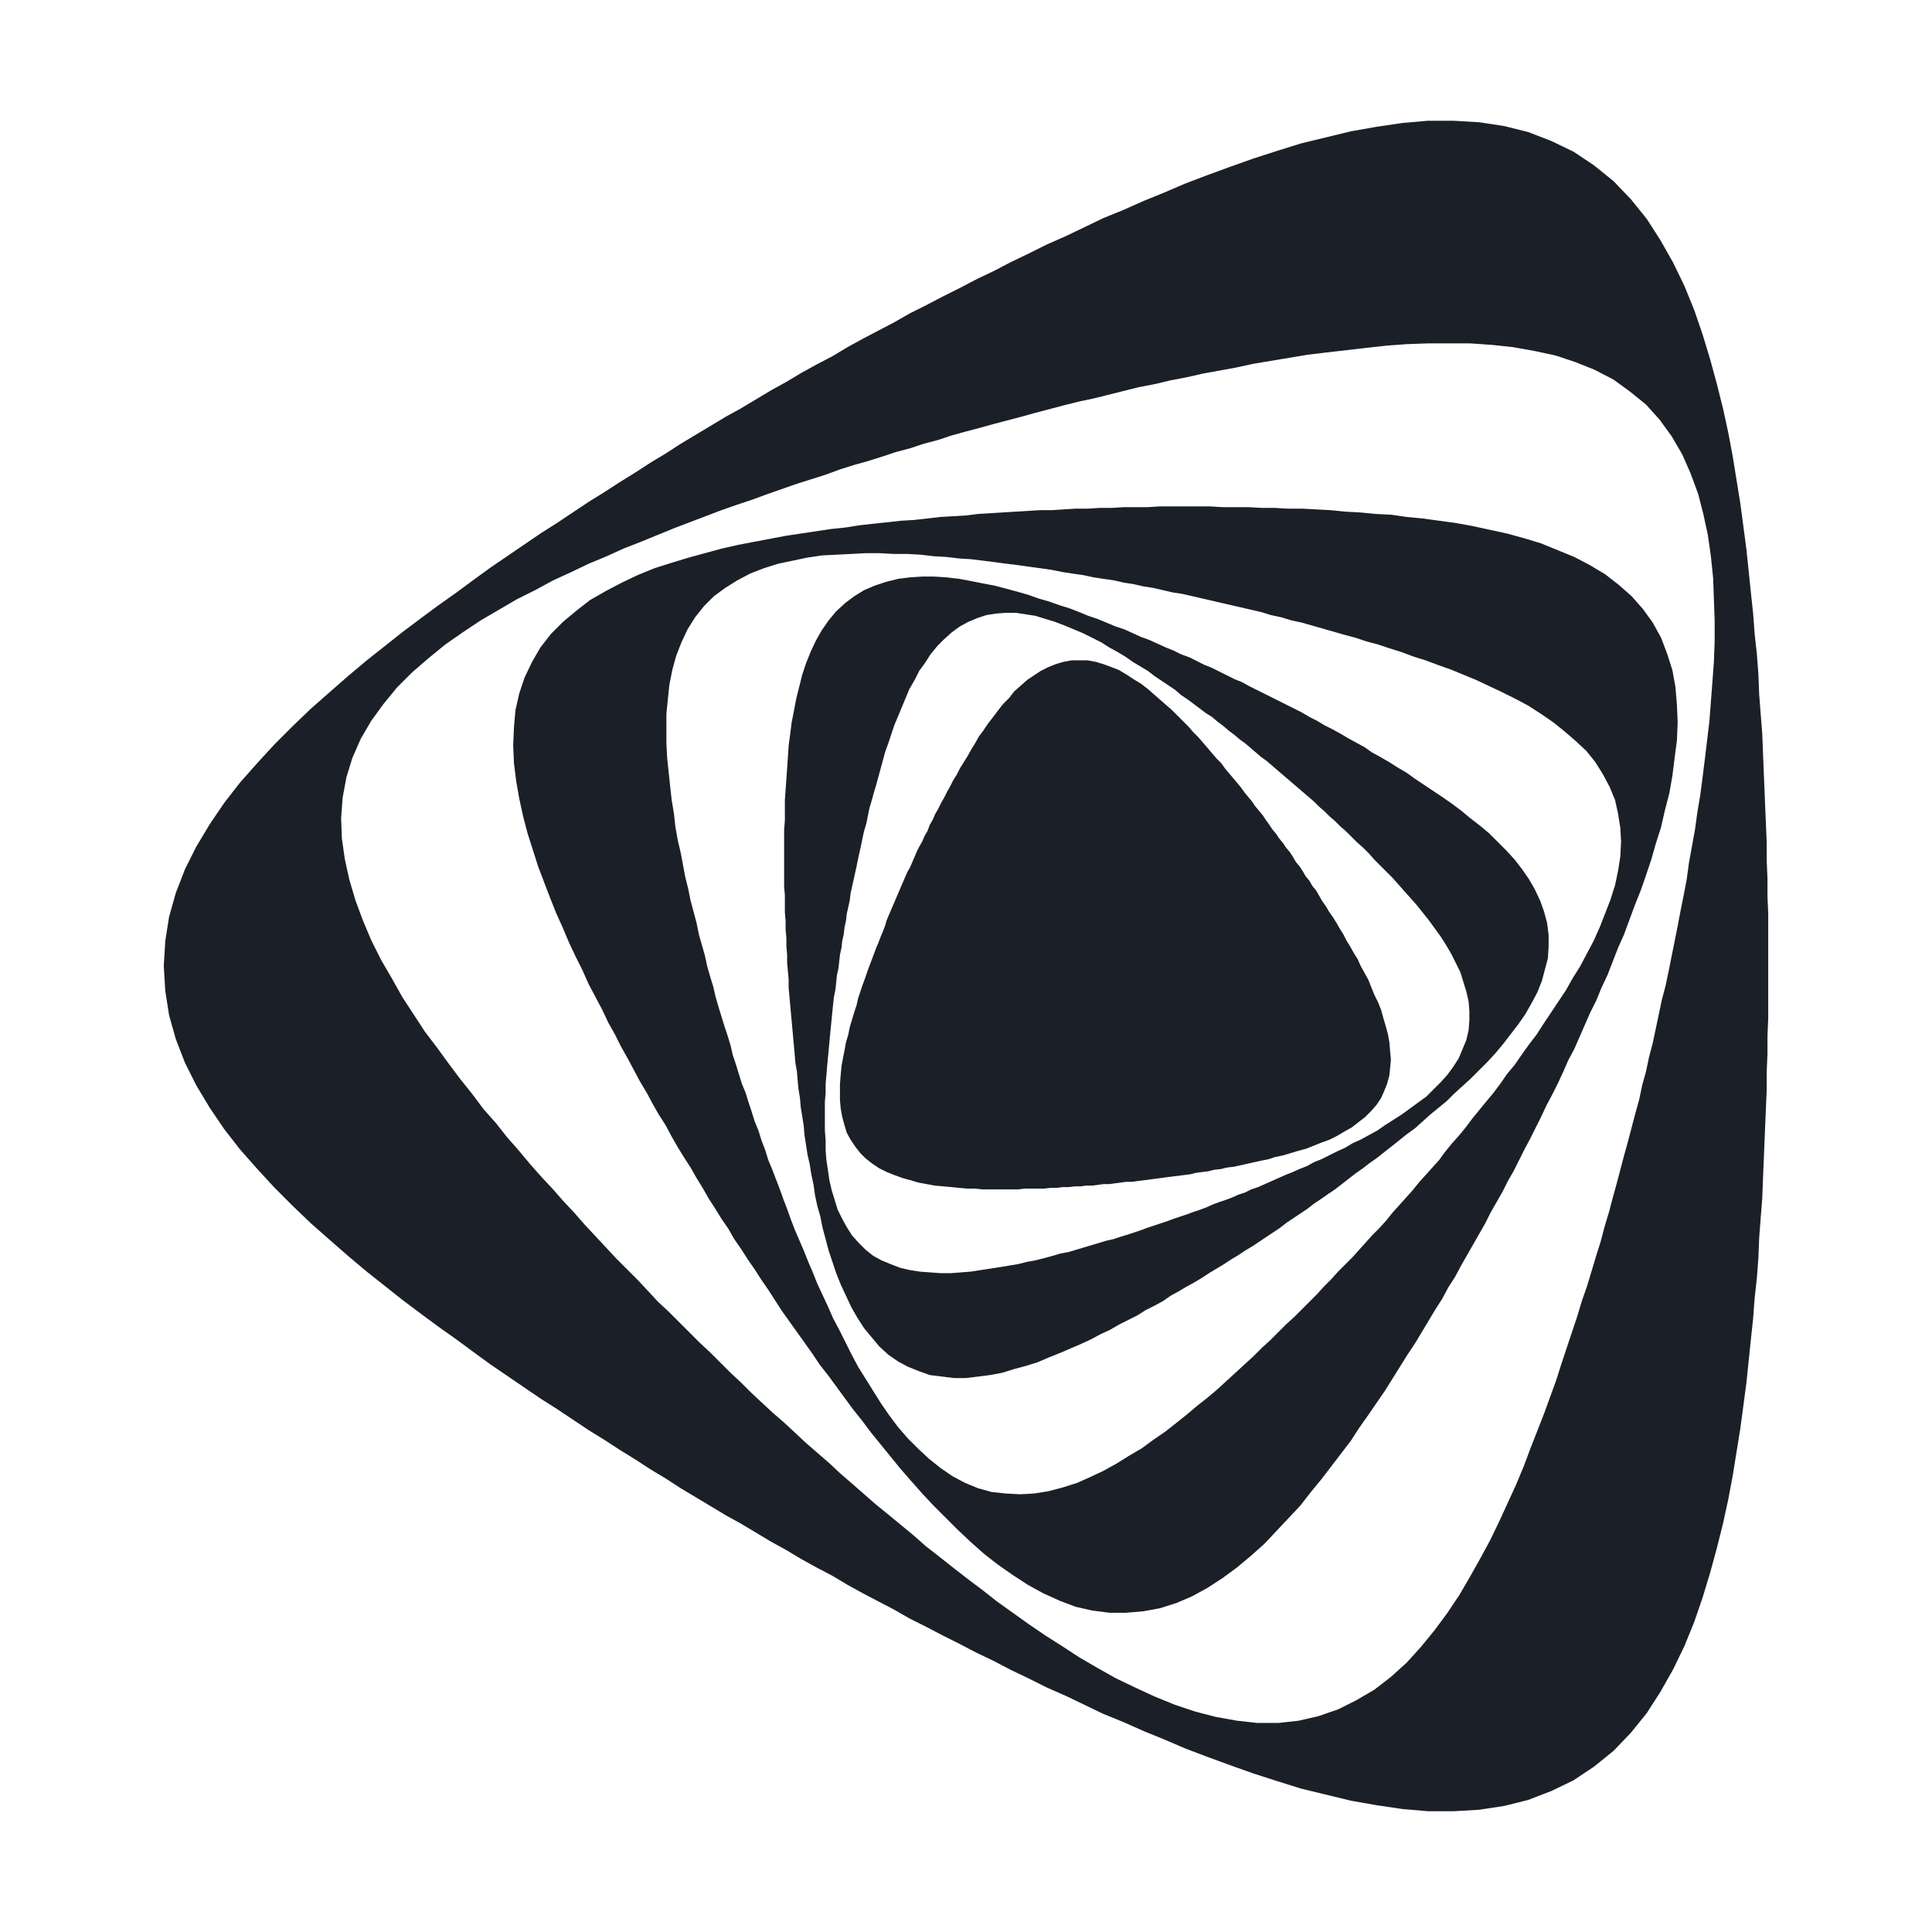
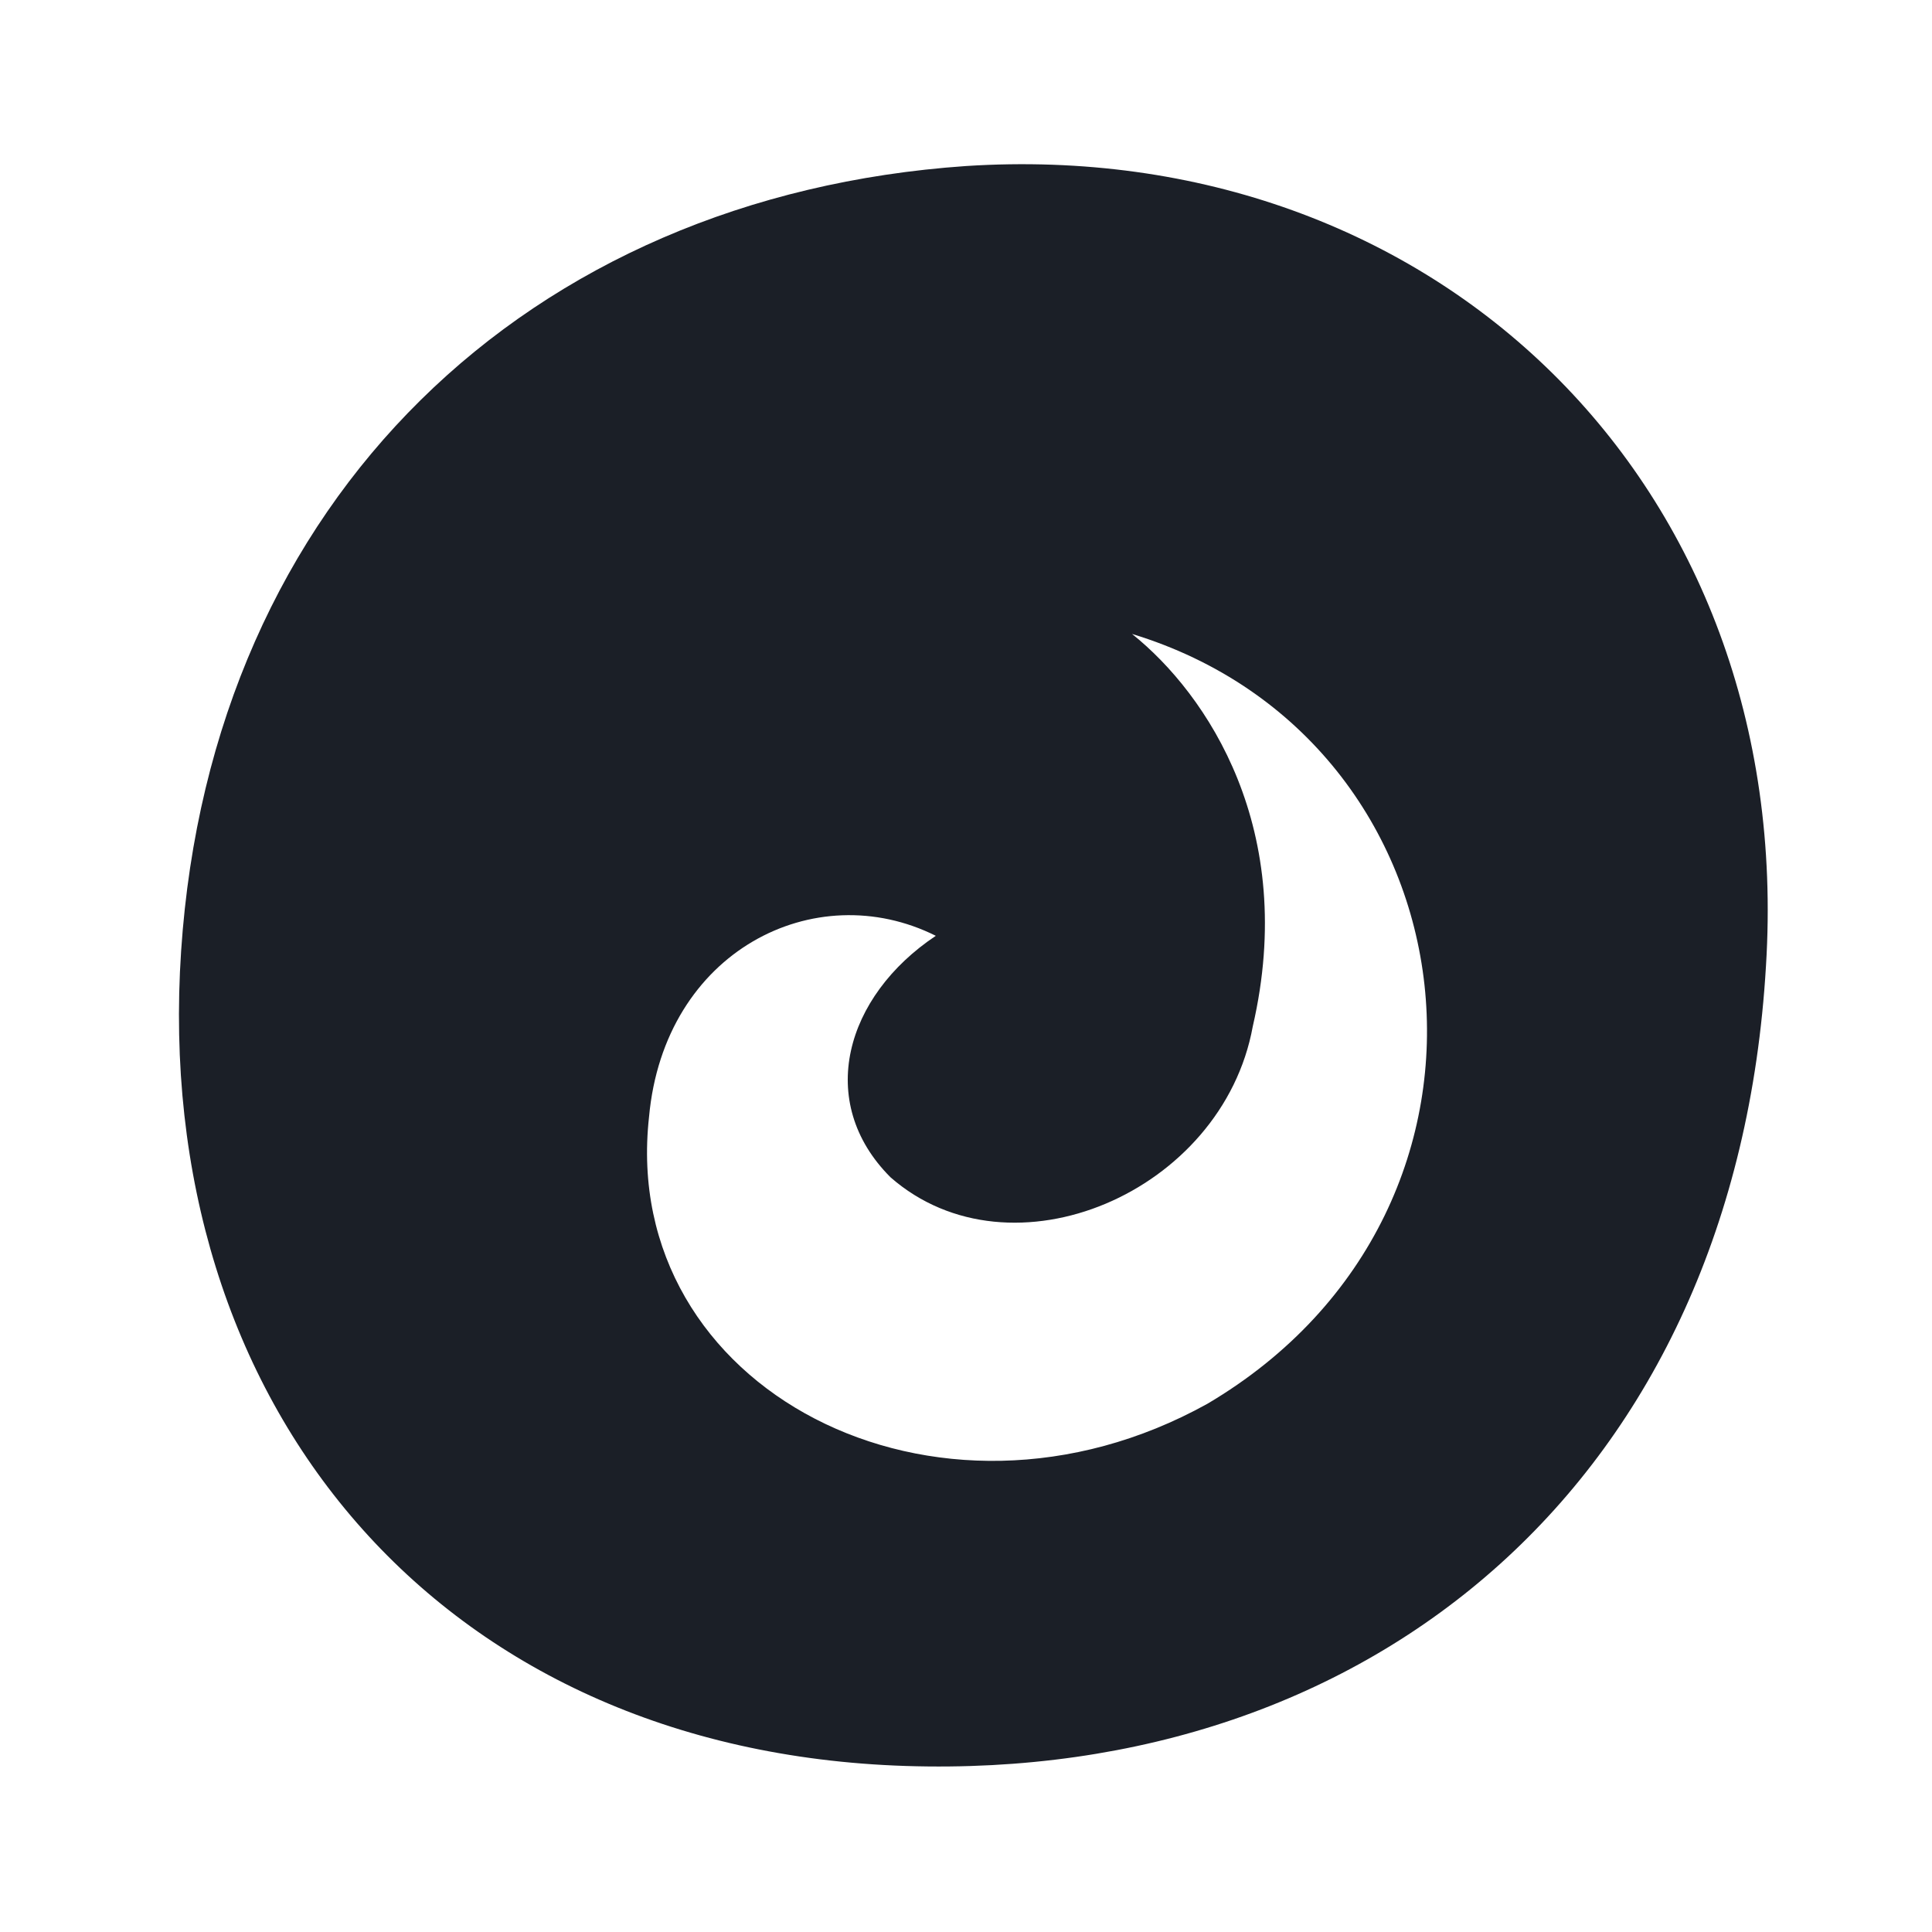
<svg xmlns="http://www.w3.org/2000/svg" viewBox="0 0 256 256" width="256" height="256">
-   <style>.i{fill:#1b1f27}.s{fill:none;stroke:#1b1f27}@media (prefers-color-scheme:dark){.i{fill:#e6e9ef}.s{stroke:#e6e9ef}}</style>
-   <path class="i" fill-rule="evenodd" d="M234.3,128.0 L234.3,130.3 L234.3,132.6 L234.3,134.9 L234.2,137.2 L234.2,139.6 L234.1,141.9 L234.1,144.3 L234.0,146.7 L233.9,149.0 L233.8,151.5 L233.7,153.9 L233.6,156.4 L233.5,158.9 L233.3,161.4 L233.1,164.0 L233.0,166.6 L232.8,169.3 L232.5,172.0 L232.3,174.7 L232.0,177.5 L231.7,180.4 L231.4,183.3 L231.0,186.3 L230.6,189.3 L230.1,192.4 L229.6,195.5 L229.0,198.7 L228.3,201.9 L227.5,205.1 L226.6,208.4 L225.6,211.7 L224.5,214.9 L223.2,218.1 L221.7,221.2 L220.0,224.2 L218.2,227.0 L216.1,229.6 L213.8,232.0 L211.2,234.1 L208.5,235.9 L205.6,237.3 L202.5,238.5 L199.3,239.3 L196.0,239.8 L192.6,240.0 L189.2,240.0 L185.8,239.7 L182.4,239.2 L179.0,238.6 L175.7,237.8 L172.4,237.0 L169.2,236.0 L166.1,235.0 L163.0,233.9 L160.0,232.8 L157.1,231.7 L154.3,230.5 L151.6,229.4 L148.9,228.2 L146.2,227.1 L143.7,225.9 L141.2,224.7 L138.7,223.6 L136.3,222.4 L134.0,221.3 L131.7,220.1 L129.4,219.0 L127.1,217.8 L124.9,216.7 L122.8,215.6 L120.6,214.5 L118.5,213.3 L116.4,212.2 L114.3,211.1 L112.3,210.0 L110.3,208.8 L108.2,207.7 L106.2,206.6 L104.2,205.4 L102.2,204.3 L100.2,203.1 L98.2,201.9 L96.2,200.8 L94.2,199.6 L92.2,198.4 L90.2,197.2 L88.2,195.9 L86.2,194.7 L84.2,193.4 L82.1,192.1 L80.1,190.8 L78.0,189.5 L75.9,188.1 L73.8,186.7 L71.6,185.3 L69.4,183.8 L67.2,182.3 L65.0,180.8 L62.8,179.2 L60.5,177.5 L58.1,175.8 L55.8,174.1 L53.4,172.3 L51.0,170.4 L48.6,168.5 L46.1,166.4 L43.7,164.3 L41.2,162.1 L38.8,159.8 L36.4,157.4 L34.1,154.9 L31.8,152.3 L29.7,149.6 L27.8,146.8 L26.0,143.8 L24.5,140.8 L23.3,137.7 L22.4,134.5 L21.9,131.3 L21.7,128.0 L21.9,124.7 L22.4,121.5 L23.3,118.3 L24.5,115.2 L26.0,112.2 L27.8,109.2 L29.7,106.4 L31.8,103.7 L34.1,101.1 L36.4,98.6 L38.8,96.2 L41.2,93.9 L43.7,91.7 L46.1,89.6 L48.6,87.5 L51.0,85.6 L53.4,83.7 L55.8,81.9 L58.1,80.2 L60.5,78.5 L62.8,76.8 L65.0,75.2 L67.2,73.7 L69.4,72.2 L71.6,70.7 L73.8,69.3 L75.9,67.9 L78.0,66.5 L80.1,65.2 L82.1,63.9 L84.2,62.6 L86.2,61.3 L88.2,60.1 L90.2,58.8 L92.2,57.6 L94.2,56.4 L96.2,55.2 L98.2,54.1 L100.2,52.9 L102.2,51.7 L104.2,50.6 L106.2,49.4 L108.2,48.3 L110.3,47.2 L112.3,46.0 L114.3,44.9 L116.4,43.8 L118.5,42.7 L120.6,41.5 L122.8,40.4 L124.9,39.3 L127.1,38.2 L129.4,37.0 L131.7,35.9 L134.0,34.7 L136.3,33.6 L138.7,32.4 L141.2,31.3 L143.7,30.1 L146.2,28.9 L148.9,27.8 L151.6,26.6 L154.3,25.5 L157.1,24.3 L160.0,23.2 L163.0,22.1 L166.1,21.0 L169.2,20.0 L172.4,19.0 L175.7,18.2 L179.0,17.4 L182.4,16.8 L185.8,16.3 L189.2,16.0 L192.6,16.0 L196.0,16.2 L199.3,16.7 L202.5,17.5 L205.6,18.7 L208.5,20.1 L211.2,21.9 L213.8,24.0 L216.1,26.4 L218.2,29.0 L220.0,31.8 L221.7,34.8 L223.2,37.9 L224.5,41.1 L225.6,44.3 L226.6,47.6 L227.5,50.9 L228.3,54.1 L229.0,57.3 L229.6,60.5 L230.1,63.6 L230.6,66.7 L231.0,69.7 L231.4,72.7 L231.7,75.6 L232.0,78.5 L232.3,81.3 L232.5,84.0 L232.8,86.7 L233.0,89.4 L233.1,92.0 L233.3,94.6 L233.5,97.1 L233.6,99.6 L233.7,102.1 L233.8,104.5 L233.9,107.0 L234.0,109.3 L234.1,111.7 L234.1,114.1 L234.2,116.4 L234.2,118.8 L234.3,121.1 L234.3,123.4 L234.3,125.7zM217.2,145.7 L216.7,147.5 L216.2,149.4 L215.7,151.3 L215.2,153.1 L214.7,155.0 L214.2,156.9 L213.7,158.7 L213.2,160.6 L212.6,162.6 L212.1,164.5 L211.5,166.4 L210.9,168.4 L210.3,170.4 L209.6,172.4 L209.0,174.4 L208.3,176.5 L207.6,178.6 L206.9,180.7 L206.2,182.9 L205.4,185.1 L204.6,187.3 L203.7,189.6 L202.8,191.9 L201.9,194.3 L200.9,196.7 L199.8,199.1 L198.7,201.5 L197.5,204.0 L196.2,206.4 L194.8,208.9 L193.4,211.3 L191.8,213.7 L190.1,216.0 L188.3,218.2 L186.4,220.3 L184.3,222.2 L182.1,223.9 L179.7,225.3 L177.3,226.5 L174.7,227.4 L172.1,228.0 L169.4,228.3 L166.6,228.3 L163.9,228.0 L161.1,227.5 L158.4,226.8 L155.7,225.9 L153.0,224.8 L150.4,223.6 L147.9,222.4 L145.4,221.0 L143.0,219.6 L140.7,218.1 L138.5,216.7 L136.3,215.2 L134.2,213.7 L132.1,212.2 L130.2,210.7 L128.2,209.2 L126.4,207.8 L124.5,206.3 L122.7,204.9 L121.0,203.4 L119.3,202.0 L117.6,200.6 L116.0,199.3 L114.4,197.9 L112.8,196.5 L111.3,195.2 L109.8,193.8 L108.3,192.5 L106.8,191.2 L105.3,189.8 L103.9,188.5 L102.4,187.2 L101.0,185.9 L99.6,184.6 L98.2,183.2 L96.8,181.9 L95.5,180.6 L94.1,179.2 L92.7,177.9 L91.4,176.6 L90.0,175.2 L88.6,173.8 L87.2,172.5 L85.9,171.1 L84.5,169.6 L83.1,168.2 L81.7,166.8 L80.3,165.3 L78.9,163.8 L77.5,162.3 L76.1,160.7 L74.6,159.1 L73.2,157.5 L71.7,155.9 L70.2,154.2 L68.7,152.4 L67.2,150.7 L65.7,148.8 L64.1,147.0 L62.6,145.0 L61.0,143.0 L59.5,141.0 L57.9,138.8 L56.3,136.7 L54.8,134.4 L53.3,132.1 L51.9,129.6 L50.5,127.2 L49.2,124.6 L48.1,122.0 L47.1,119.3 L46.3,116.6 L45.7,113.9 L45.3,111.1 L45.2,108.4 L45.4,105.7 L45.9,103.0 L46.7,100.4 L47.8,97.9 L49.2,95.5 L50.8,93.3 L52.6,91.1 L54.6,89.1 L56.8,87.2 L59.0,85.4 L61.3,83.8 L63.7,82.2 L66.1,80.8 L68.5,79.4 L70.9,78.2 L73.3,76.9 L75.7,75.8 L78.0,74.7 L80.4,73.7 L82.6,72.7 L84.9,71.8 L87.1,70.9 L89.3,70.0 L91.4,69.2 L93.5,68.4 L95.6,67.6 L97.6,66.9 L99.7,66.2 L101.6,65.5 L103.6,64.8 L105.6,64.1 L107.5,63.5 L109.4,62.9 L111.3,62.2 L113.2,61.6 L115.0,61.1 L116.9,60.5 L118.7,59.9 L120.6,59.4 L122.4,58.8 L124.3,58.3 L126.1,57.7 L127.9,57.2 L129.8,56.7 L131.6,56.2 L133.5,55.7 L135.4,55.2 L137.2,54.7 L139.1,54.2 L141.0,53.7 L143.0,53.2 L144.9,52.8 L146.9,52.3 L148.9,51.8 L150.9,51.3 L153.0,50.9 L155.1,50.4 L157.2,50.0 L159.4,49.5 L161.6,49.1 L163.8,48.7 L166.1,48.2 L168.5,47.8 L170.9,47.4 L173.3,47.0 L175.8,46.7 L178.4,46.4 L181.0,46.1 L183.7,45.8 L186.4,45.6 L189.2,45.5 L192.0,45.5 L194.8,45.5 L197.7,45.7 L200.5,46.0 L203.3,46.5 L206.1,47.1 L208.8,48.0 L211.3,49.0 L213.8,50.3 L216.0,51.9 L218.1,53.6 L219.9,55.6 L221.5,57.8 L222.9,60.2 L224.0,62.7 L225.0,65.4 L225.7,68.1 L226.3,70.9 L226.7,73.7 L227.0,76.6 L227.1,79.4 L227.2,82.2 L227.2,85.0 L227.1,87.7 L226.9,90.4 L226.7,93.0 L226.5,95.6 L226.2,98.1 L225.9,100.6 L225.6,103.0 L225.3,105.3 L224.9,107.7 L224.6,109.9 L224.2,112.1 L223.8,114.3 L223.5,116.5 L223.1,118.6 L222.7,120.6 L222.3,122.7 L221.9,124.7 L221.5,126.7 L221.1,128.7 L220.7,130.6 L220.2,132.5 L219.8,134.4 L219.4,136.3 L219.0,138.2 L218.5,140.1 L218.1,142.0 L217.6,143.8zM199.8,156.5 L199.1,157.9 L198.3,159.3 L197.5,160.7 L196.8,162.1 L196.0,163.5 L195.2,164.9 L194.4,166.3 L193.6,167.7 L192.8,169.2 L191.9,170.6 L191.1,172.1 L190.2,173.5 L189.3,175.0 L188.4,176.5 L187.5,178.0 L186.5,179.5 L185.5,181.1 L184.5,182.7 L183.5,184.3 L182.4,185.9 L181.3,187.5 L180.1,189.2 L179.0,190.9 L177.7,192.6 L176.4,194.3 L175.1,196.0 L173.7,197.7 L172.3,199.5 L170.7,201.2 L169.1,202.9 L167.5,204.6 L165.7,206.2 L163.9,207.7 L162.0,209.1 L160.0,210.4 L158.0,211.5 L155.9,212.4 L153.7,213.1 L151.5,213.5 L149.2,213.7 L147.0,213.7 L144.7,213.4 L142.5,212.9 L140.4,212.1 L138.2,211.1 L136.2,210.0 L134.2,208.7 L132.2,207.3 L130.4,205.9 L128.6,204.3 L126.9,202.7 L125.3,201.1 L123.7,199.5 L122.2,197.9 L120.7,196.2 L119.3,194.6 L118.0,193.0 L116.7,191.4 L115.4,189.8 L114.2,188.2 L113.0,186.7 L111.9,185.2 L110.8,183.7 L109.7,182.2 L108.6,180.8 L107.6,179.3 L106.6,177.9 L105.6,176.5 L104.6,175.1 L103.6,173.7 L102.7,172.3 L101.8,170.9 L100.9,169.6 L100.0,168.2 L99.1,166.9 L98.2,165.5 L97.3,164.2 L96.5,162.8 L95.6,161.5 L94.8,160.2 L93.9,158.8 L93.1,157.4 L92.3,156.1 L91.5,154.7 L90.6,153.3 L89.8,152.0 L89.0,150.6 L88.2,149.1 L87.3,147.7 L86.5,146.3 L85.7,144.8 L84.8,143.3 L84.0,141.8 L83.2,140.3 L82.3,138.7 L81.5,137.1 L80.6,135.5 L79.8,133.8 L78.9,132.1 L78.0,130.4 L77.2,128.6 L76.3,126.8 L75.4,124.9 L74.6,123.0 L73.7,121.0 L72.9,119.0 L72.1,116.9 L71.3,114.8 L70.6,112.6 L69.9,110.4 L69.3,108.1 L68.8,105.8 L68.4,103.5 L68.1,101.1 L68.0,98.8 L68.1,96.4 L68.3,94.1 L68.8,91.9 L69.5,89.8 L70.5,87.7 L71.6,85.8 L73.0,84.0 L74.6,82.4 L76.4,80.9 L78.2,79.5 L80.3,78.3 L82.4,77.2 L84.5,76.2 L86.7,75.3 L88.9,74.6 L91.2,73.9 L93.4,73.3 L95.6,72.7 L97.8,72.2 L99.9,71.8 L102.0,71.4 L104.1,71.0 L106.1,70.7 L108.1,70.4 L110.1,70.1 L112.0,69.9 L113.9,69.6 L115.7,69.4 L117.6,69.2 L119.4,69.0 L121.1,68.9 L122.9,68.7 L124.6,68.5 L126.3,68.4 L128.0,68.3 L129.6,68.1 L131.3,68.0 L132.9,67.9 L134.5,67.8 L136.2,67.7 L137.8,67.6 L139.4,67.6 L140.9,67.5 L142.5,67.4 L144.1,67.4 L145.7,67.3 L147.3,67.3 L148.9,67.2 L150.5,67.2 L152.1,67.2 L153.7,67.1 L155.3,67.1 L157.0,67.1 L158.6,67.1 L160.3,67.1 L162.0,67.2 L163.7,67.2 L165.4,67.2 L167.2,67.3 L168.9,67.3 L170.7,67.4 L172.6,67.4 L174.4,67.5 L176.3,67.6 L178.3,67.8 L180.2,67.9 L182.3,68.1 L184.3,68.2 L186.4,68.5 L188.5,68.7 L190.7,69.0 L192.9,69.3 L195.1,69.7 L197.4,70.2 L199.7,70.7 L201.9,71.3 L204.2,72.0 L206.4,72.9 L208.6,73.8 L210.7,74.9 L212.7,76.1 L214.5,77.5 L216.2,79.0 L217.7,80.7 L219.0,82.5 L220.1,84.5 L220.9,86.6 L221.6,88.8 L222.0,91.0 L222.2,93.4 L222.3,95.7 L222.2,98.1 L221.9,100.4 L221.6,102.8 L221.2,105.1 L220.6,107.4 L220.1,109.6 L219.4,111.8 L218.8,113.9 L218.1,116.0 L217.4,118.0 L216.6,120.0 L215.9,121.9 L215.2,123.8 L214.4,125.6 L213.7,127.4 L213.0,129.2 L212.2,130.9 L211.5,132.6 L210.7,134.2 L210.0,135.8 L209.3,137.4 L208.6,139.0 L207.8,140.5 L207.1,142.1 L206.4,143.6 L205.7,145.0 L204.9,146.5 L204.2,148.0 L203.5,149.4 L202.8,150.8 L202.0,152.3 L201.3,153.7 L200.6,155.1zM183.7,161.7 L182.8,162.7 L181.9,163.6 L181.0,164.6 L180.1,165.6 L179.2,166.6 L178.3,167.5 L177.3,168.5 L176.4,169.5 L175.4,170.5 L174.5,171.5 L173.5,172.5 L172.5,173.5 L171.5,174.5 L170.4,175.5 L169.4,176.5 L168.3,177.6 L167.2,178.6 L166.1,179.7 L164.9,180.8 L163.7,181.9 L162.5,183.0 L161.3,184.1 L160.0,185.2 L158.6,186.3 L157.3,187.4 L155.8,188.6 L154.4,189.7 L152.8,190.8 L151.3,191.9 L149.6,192.9 L148.0,193.9 L146.2,194.9 L144.5,195.7 L142.7,196.5 L140.8,197.1 L138.9,197.6 L137.0,197.9 L135.2,198.0 L133.3,197.9 L131.4,197.7 L129.6,197.2 L127.9,196.5 L126.2,195.6 L124.6,194.5 L123.1,193.3 L121.7,192.0 L120.3,190.6 L119.0,189.1 L117.8,187.5 L116.7,185.9 L115.7,184.3 L114.7,182.7 L113.7,181.1 L112.8,179.4 L112.0,177.8 L111.2,176.2 L110.4,174.7 L109.7,173.1 L109.0,171.6 L108.3,170.1 L107.7,168.6 L107.1,167.2 L106.5,165.7 L105.9,164.3 L105.3,162.9 L104.8,161.6 L104.3,160.2 L103.8,158.9 L103.3,157.5 L102.8,156.2 L102.3,154.9 L101.8,153.7 L101.4,152.4 L100.9,151.1 L100.5,149.8 L100.0,148.6 L99.6,147.3 L99.2,146.1 L98.8,144.8 L98.3,143.6 L97.9,142.3 L97.5,141.0 L97.1,139.8 L96.8,138.5 L96.4,137.2 L96.0,136.0 L95.6,134.7 L95.2,133.4 L94.8,132.0 L94.5,130.7 L94.1,129.4 L93.7,128.0 L93.4,126.6 L93.0,125.2 L92.6,123.8 L92.3,122.3 L91.9,120.8 L91.5,119.3 L91.2,117.8 L90.8,116.2 L90.5,114.6 L90.2,113.0 L89.8,111.3 L89.5,109.6 L89.3,107.8 L89.0,106.0 L88.8,104.2 L88.6,102.3 L88.4,100.4 L88.3,98.5 L88.3,96.5 L88.3,94.6 L88.5,92.6 L88.7,90.7 L89.1,88.7 L89.6,86.9 L90.3,85.1 L91.1,83.4 L92.1,81.8 L93.3,80.3 L94.6,79.0 L96.1,77.9 L97.7,76.9 L99.4,76.0 L101.2,75.3 L103.1,74.7 L105.0,74.3 L106.9,73.9 L108.9,73.6 L110.8,73.5 L112.8,73.4 L114.7,73.3 L116.6,73.3 L118.4,73.4 L120.2,73.4 L122.0,73.5 L123.7,73.7 L125.4,73.8 L127.1,74.0 L128.7,74.1 L130.3,74.3 L131.9,74.5 L133.4,74.7 L135.0,74.9 L136.4,75.1 L137.9,75.3 L139.3,75.5 L140.8,75.8 L142.1,76.0 L143.5,76.2 L144.9,76.5 L146.2,76.7 L147.6,76.9 L148.9,77.2 L150.2,77.4 L151.5,77.7 L152.8,77.9 L154.1,78.2 L155.4,78.5 L156.7,78.7 L158.0,79.0 L159.3,79.3 L160.6,79.6 L161.9,79.9 L163.2,80.2 L164.5,80.5 L165.8,80.8 L167.1,81.1 L168.4,81.5 L169.8,81.8 L171.1,82.2 L172.5,82.5 L173.9,82.9 L175.3,83.3 L176.7,83.7 L178.1,84.1 L179.6,84.5 L181.1,85.0 L182.6,85.4 L184.1,85.9 L185.7,86.4 L187.3,87.0 L188.9,87.5 L190.5,88.1 L192.2,88.7 L193.9,89.4 L195.6,90.1 L197.3,90.9 L199.0,91.7 L200.8,92.6 L202.5,93.5 L204.2,94.6 L205.8,95.7 L207.3,96.9 L208.8,98.2 L210.2,99.5 L211.4,101.0 L212.4,102.6 L213.3,104.3 L214.0,106.0 L214.4,107.8 L214.7,109.7 L214.8,111.5 L214.7,113.5 L214.4,115.4 L214.0,117.3 L213.4,119.2 L212.7,121.0 L212.0,122.8 L211.2,124.6 L210.3,126.3 L209.4,128.0 L208.4,129.6 L207.5,131.2 L206.5,132.7 L205.5,134.2 L204.5,135.7 L203.6,137.1 L202.6,138.4 L201.6,139.8 L200.7,141.1 L199.7,142.3 L198.8,143.6 L197.9,144.8 L196.9,146.0 L196.0,147.1 L195.1,148.2 L194.2,149.4 L193.3,150.5 L192.4,151.5 L191.5,152.6 L190.7,153.7 L189.8,154.7 L188.9,155.7 L188.0,156.7 L187.2,157.7 L186.3,158.7 L185.4,159.7 L184.5,160.7zM169.6,162.7 L168.7,163.3 L167.8,163.9 L166.9,164.5 L166.0,165.1 L165.0,165.7 L164.1,166.3 L163.1,166.9 L162.2,167.5 L161.2,168.1 L160.2,168.7 L159.3,169.3 L158.3,169.9 L157.2,170.5 L156.2,171.1 L155.1,171.7 L154.1,172.4 L153.0,173.0 L151.8,173.6 L150.7,174.3 L149.5,174.9 L148.3,175.5 L147.1,176.2 L145.8,176.8 L144.5,177.5 L143.2,178.1 L141.8,178.7 L140.4,179.3 L138.9,179.9 L137.5,180.5 L135.9,181.0 L134.4,181.4 L132.8,181.9 L131.2,182.2 L129.6,182.4 L128.0,182.6 L126.4,182.6 L124.8,182.4 L123.2,182.2 L121.8,181.7 L120.3,181.1 L119.0,180.4 L117.7,179.5 L116.5,178.4 L115.5,177.2 L114.5,176.0 L113.6,174.6 L112.8,173.2 L112.1,171.7 L111.4,170.2 L110.8,168.7 L110.3,167.2 L109.8,165.7 L109.4,164.2 L109.0,162.7 L108.7,161.2 L108.3,159.8 L108.0,158.4 L107.8,157.0 L107.5,155.6 L107.3,154.3 L107.0,153.0 L106.8,151.7 L106.6,150.4 L106.5,149.2 L106.3,147.9 L106.1,146.7 L106.0,145.5 L105.8,144.3 L105.7,143.2 L105.6,142.0 L105.4,140.9 L105.3,139.7 L105.2,138.6 L105.1,137.5 L105.0,136.4 L104.9,135.3 L104.8,134.2 L104.7,133.1 L104.6,132.0 L104.5,130.9 L104.5,129.8 L104.4,128.7 L104.3,127.6 L104.3,126.5 L104.2,125.4 L104.2,124.3 L104.1,123.2 L104.1,122.1 L104.0,120.9 L104.0,119.8 L104.0,118.6 L103.9,117.5 L103.9,116.3 L103.9,115.1 L103.9,113.8 L103.9,112.6 L103.9,111.3 L103.9,110.0 L104.0,108.7 L104.0,107.4 L104.0,106.0 L104.1,104.6 L104.2,103.2 L104.3,101.8 L104.4,100.3 L104.5,98.8 L104.7,97.3 L104.9,95.7 L105.2,94.2 L105.5,92.6 L105.9,91.0 L106.3,89.4 L106.8,87.9 L107.4,86.4 L108.1,84.9 L108.9,83.5 L109.8,82.2 L110.8,81.0 L112.0,79.9 L113.2,79.0 L114.5,78.2 L115.9,77.6 L117.4,77.1 L119.0,76.7 L120.6,76.5 L122.2,76.4 L123.8,76.4 L125.4,76.5 L127.1,76.7 L128.7,77.0 L130.2,77.3 L131.8,77.6 L133.3,78.0 L134.8,78.4 L136.2,78.8 L137.6,79.3 L139.0,79.7 L140.4,80.2 L141.7,80.6 L143.0,81.1 L144.2,81.6 L145.4,82.0 L146.6,82.5 L147.8,83.0 L149.0,83.4 L150.1,83.9 L151.2,84.4 L152.3,84.8 L153.4,85.3 L154.5,85.8 L155.5,86.2 L156.5,86.7 L157.6,87.1 L158.6,87.6 L159.6,88.1 L160.6,88.5 L161.6,89.0 L162.6,89.5 L163.6,90.0 L164.6,90.4 L165.5,90.9 L166.5,91.4 L167.5,91.9 L168.5,92.4 L169.5,92.9 L170.5,93.4 L171.5,93.9 L172.5,94.4 L173.5,95.0 L174.5,95.5 L175.5,96.1 L176.5,96.6 L177.6,97.2 L178.6,97.8 L179.7,98.4 L180.8,99.0 L181.8,99.7 L182.9,100.3 L184.1,101.0 L185.2,101.7 L186.4,102.4 L187.5,103.2 L188.7,104.0 L189.9,104.8 L191.1,105.6 L192.4,106.5 L193.6,107.4 L194.8,108.4 L196.1,109.4 L197.3,110.4 L198.4,111.5 L199.6,112.7 L200.7,113.9 L201.7,115.2 L202.6,116.5 L203.4,117.9 L204.1,119.4 L204.6,120.8 L205.0,122.3 L205.2,123.9 L205.2,125.4 L205.1,127.0 L204.7,128.5 L204.3,130.0 L203.7,131.5 L202.9,133.0 L202.1,134.4 L201.2,135.7 L200.2,137.0 L199.2,138.3 L198.2,139.5 L197.1,140.7 L196.0,141.8 L194.9,142.9 L193.8,143.9 L192.7,144.9 L191.7,145.9 L190.6,146.8 L189.5,147.7 L188.5,148.6 L187.5,149.5 L186.4,150.3 L185.4,151.1 L184.4,151.9 L183.5,152.6 L182.5,153.4 L181.5,154.1 L180.6,154.8 L179.6,155.5 L178.7,156.2 L177.8,156.9 L176.9,157.6 L176.0,158.2 L175.0,158.9 L174.1,159.5 L173.2,160.2 L172.3,160.8 L171.4,161.4 L170.5,162.0zM158.1,160.6 L157.3,160.9 L156.4,161.2 L155.5,161.5 L154.7,161.8 L153.8,162.1 L152.9,162.4 L152.0,162.7 L151.2,163.0 L150.3,163.3 L149.4,163.6 L148.4,163.9 L147.5,164.2 L146.6,164.4 L145.6,164.7 L144.6,165.0 L143.6,165.3 L142.6,165.6 L141.6,165.9 L140.5,166.1 L139.5,166.4 L138.4,166.7 L137.2,167.0 L136.1,167.2 L134.9,167.5 L133.7,167.7 L132.5,167.9 L131.2,168.1 L129.9,168.3 L128.6,168.5 L127.3,168.6 L126.0,168.7 L124.6,168.7 L123.3,168.6 L121.9,168.5 L120.6,168.3 L119.3,168.0 L118.0,167.5 L116.8,167.0 L115.7,166.4 L114.7,165.6 L113.8,164.7 L112.9,163.7 L112.2,162.6 L111.6,161.5 L111.0,160.3 L110.6,159.0 L110.2,157.7 L109.9,156.4 L109.7,155.0 L109.5,153.7 L109.4,152.4 L109.4,151.1 L109.3,149.8 L109.3,148.5 L109.3,147.2 L109.3,146.0 L109.4,144.8 L109.4,143.6 L109.5,142.5 L109.6,141.3 L109.7,140.2 L109.8,139.2 L109.9,138.1 L110.0,137.0 L110.1,136.0 L110.2,135.0 L110.3,134.0 L110.4,133.0 L110.5,132.1 L110.7,131.1 L110.8,130.2 L110.9,129.2 L111.1,128.3 L111.2,127.4 L111.3,126.5 L111.5,125.6 L111.6,124.7 L111.8,123.8 L111.9,122.9 L112.1,122.0 L112.2,121.1 L112.4,120.2 L112.6,119.3 L112.7,118.4 L112.9,117.5 L113.1,116.6 L113.3,115.7 L113.5,114.8 L113.7,113.8 L113.9,112.9 L114.1,112.0 L114.3,111.0 L114.5,110.1 L114.8,109.1 L115.0,108.1 L115.2,107.1 L115.5,106.1 L115.8,105.0 L116.1,104.0 L116.4,102.9 L116.7,101.8 L117.0,100.7 L117.3,99.6 L117.7,98.5 L118.1,97.3 L118.5,96.1 L119.0,94.9 L119.5,93.7 L120.0,92.5 L120.5,91.3 L121.2,90.1 L121.8,88.9 L122.6,87.8 L123.3,86.7 L124.2,85.6 L125.1,84.7 L126.1,83.8 L127.2,83.0 L128.3,82.4 L129.5,81.9 L130.7,81.5 L132.0,81.3 L133.3,81.2 L134.6,81.2 L135.9,81.4 L137.2,81.6 L138.5,82.0 L139.8,82.4 L141.1,82.9 L142.3,83.4 L143.5,83.9 L144.7,84.5 L145.9,85.1 L147.0,85.8 L148.1,86.4 L149.1,87.0 L150.1,87.7 L151.1,88.3 L152.1,88.9 L153.0,89.6 L153.9,90.2 L154.8,90.8 L155.7,91.4 L156.5,92.1 L157.4,92.7 L158.2,93.3 L159.0,93.9 L159.8,94.5 L160.6,95.0 L161.3,95.6 L162.1,96.2 L162.8,96.8 L163.6,97.4 L164.3,98.0 L165.0,98.5 L165.7,99.1 L166.4,99.7 L167.1,100.3 L167.8,100.8 L168.5,101.4 L169.2,102.0 L169.9,102.6 L170.6,103.2 L171.3,103.8 L172.0,104.4 L172.7,105.0 L173.4,105.6 L174.1,106.2 L174.8,106.9 L175.5,107.5 L176.2,108.2 L176.9,108.8 L177.6,109.5 L178.4,110.2 L179.1,110.9 L179.8,111.6 L180.6,112.3 L181.4,113.1 L182.1,113.9 L182.9,114.7 L183.7,115.5 L184.5,116.3 L185.3,117.2 L186.1,118.1 L186.9,119.0 L187.7,119.9 L188.5,120.9 L189.3,121.9 L190.1,123.0 L190.9,124.1 L191.6,125.2 L192.3,126.4 L192.9,127.6 L193.5,128.8 L193.9,130.1 L194.3,131.4 L194.6,132.7 L194.7,134.0 L194.7,135.2 L194.6,136.5 L194.3,137.8 L193.8,139.0 L193.3,140.2 L192.6,141.3 L191.8,142.4 L190.9,143.4 L190.0,144.3 L189.0,145.3 L187.9,146.1 L186.8,146.9 L185.7,147.7 L184.6,148.4 L183.5,149.1 L182.5,149.8 L181.4,150.4 L180.3,151.0 L179.2,151.5 L178.2,152.1 L177.1,152.6 L176.1,153.1 L175.1,153.6 L174.1,154.0 L173.2,154.5 L172.2,154.9 L171.3,155.3 L170.3,155.7 L169.4,156.1 L168.5,156.5 L167.6,156.9 L166.7,157.3 L165.8,157.6 L165.0,158.0 L164.1,158.3 L163.2,158.7 L162.4,159.0 L161.5,159.3 L160.7,159.6 L159.8,160.0 L159.0,160.3zM149.2,156.6 L148.5,156.7 L147.7,156.8 L147.0,156.9 L146.2,156.9 L145.5,157.0 L144.7,157.1 L143.9,157.1 L143.2,157.2 L142.4,157.2 L141.6,157.3 L140.8,157.3 L140.0,157.4 L139.2,157.4 L138.3,157.5 L137.5,157.5 L136.6,157.5 L135.8,157.5 L134.9,157.6 L134.0,157.6 L133.1,157.6 L132.1,157.6 L131.2,157.6 L130.2,157.6 L129.2,157.5 L128.2,157.5 L127.1,157.4 L126.1,157.3 L125.0,157.2 L123.9,157.1 L122.8,156.9 L121.7,156.7 L120.7,156.4 L119.6,156.1 L118.5,155.7 L117.5,155.3 L116.5,154.8 L115.6,154.2 L114.7,153.5 L114.0,152.8 L113.3,151.9 L112.7,151.0 L112.2,150.1 L111.9,149.1 L111.6,148.0 L111.4,146.9 L111.3,145.8 L111.3,144.7 L111.3,143.6 L111.4,142.4 L111.5,141.3 L111.7,140.2 L111.9,139.2 L112.1,138.1 L112.4,137.1 L112.6,136.1 L112.9,135.1 L113.2,134.1 L113.5,133.2 L113.7,132.3 L114.0,131.4 L114.3,130.5 L114.6,129.7 L114.9,128.8 L115.2,128.0 L115.5,127.2 L115.8,126.4 L116.1,125.6 L116.4,124.9 L116.7,124.1 L117.0,123.4 L117.3,122.6 L117.5,121.9 L117.8,121.2 L118.1,120.5 L118.4,119.8 L118.7,119.1 L119.0,118.4 L119.3,117.7 L119.6,117.0 L119.9,116.3 L120.2,115.6 L120.6,114.9 L120.9,114.2 L121.2,113.5 L121.5,112.8 L121.8,112.2 L122.2,111.5 L122.5,110.8 L122.9,110.1 L123.2,109.3 L123.6,108.6 L123.9,107.9 L124.3,107.2 L124.7,106.4 L125.1,105.7 L125.5,104.9 L125.9,104.2 L126.3,103.4 L126.8,102.6 L127.2,101.8 L127.7,101.0 L128.2,100.2 L128.7,99.3 L129.2,98.5 L129.7,97.6 L130.3,96.8 L130.9,95.9 L131.6,95.0 L132.2,94.2 L132.9,93.3 L133.7,92.5 L134.4,91.6 L135.2,90.9 L136.1,90.1 L137.0,89.5 L137.9,88.9 L138.9,88.4 L139.9,88.0 L140.9,87.7 L142.0,87.5 L143.0,87.5 L144.1,87.5 L145.2,87.7 L146.2,88.0 L147.3,88.4 L148.3,88.8 L149.3,89.4 L150.2,90.0 L151.2,90.6 L152.1,91.3 L152.9,92.0 L153.7,92.7 L154.5,93.4 L155.3,94.1 L156.1,94.9 L156.8,95.6 L157.5,96.3 L158.1,97.0 L158.8,97.7 L159.4,98.4 L160.0,99.1 L160.6,99.8 L161.2,100.5 L161.8,101.1 L162.3,101.8 L162.8,102.4 L163.4,103.1 L163.9,103.7 L164.4,104.3 L164.9,105.0 L165.4,105.6 L165.9,106.2 L166.3,106.8 L166.8,107.4 L167.3,108.0 L167.7,108.6 L168.2,109.3 L168.6,109.9 L169.1,110.5 L169.5,111.1 L170.0,111.7 L170.4,112.3 L170.9,112.9 L171.3,113.5 L171.7,114.2 L172.2,114.8 L172.6,115.4 L173.0,116.1 L173.5,116.7 L173.9,117.4 L174.4,118.0 L174.8,118.7 L175.2,119.4 L175.7,120.1 L176.1,120.8 L176.6,121.5 L177.1,122.3 L177.5,123.0 L178.0,123.8 L178.4,124.6 L178.9,125.4 L179.4,126.3 L179.9,127.1 L180.3,128.0 L180.8,128.9 L181.3,129.8 L181.7,130.8 L182.1,131.8 L182.6,132.8 L183.0,133.8 L183.3,134.9 L183.6,135.9 L183.9,137.0 L184.1,138.1 L184.2,139.3 L184.3,140.4 L184.2,141.5 L184.1,142.5 L183.8,143.6 L183.4,144.6 L183.0,145.5 L182.4,146.4 L181.7,147.2 L180.9,148.0 L180.0,148.7 L179.1,149.4 L178.2,149.9 L177.2,150.5 L176.2,151.0 L175.1,151.4 L174.1,151.8 L173.1,152.2 L172.0,152.5 L171.0,152.8 L170.0,153.1 L169.0,153.3 L168.1,153.6 L167.1,153.8 L166.2,154.0 L165.3,154.2 L164.4,154.4 L163.5,154.6 L162.6,154.7 L161.8,154.9 L160.9,155.0 L160.1,155.2 L159.3,155.3 L158.5,155.4 L157.7,155.6 L156.9,155.7 L156.1,155.8 L155.3,155.9 L154.5,156.0 L153.8,156.1 L153.0,156.2 L152.3,156.3 L151.5,156.4 L150.7,156.5 L150.0,156.6z" />
+   <style>.i{fill:#1b1f27}@media (prefers-color-scheme:dark){.i{fill:#e6e9ef}}</style>
+   <path class="i" fill-rule="evenodd" d="M128 22C190 18 238 64 234 128C230 196 182 236 120 234C58 232 20 186 24 126C28 66 70 26 128 22Z M150 84C196 98 204 160 160 186C124 206 82 184 86 148C88 126 108 116 124 124C112 132 108 146 118 156C134 170 162 158 166 136C172 110 160 92 150 84Z" />
</svg>
